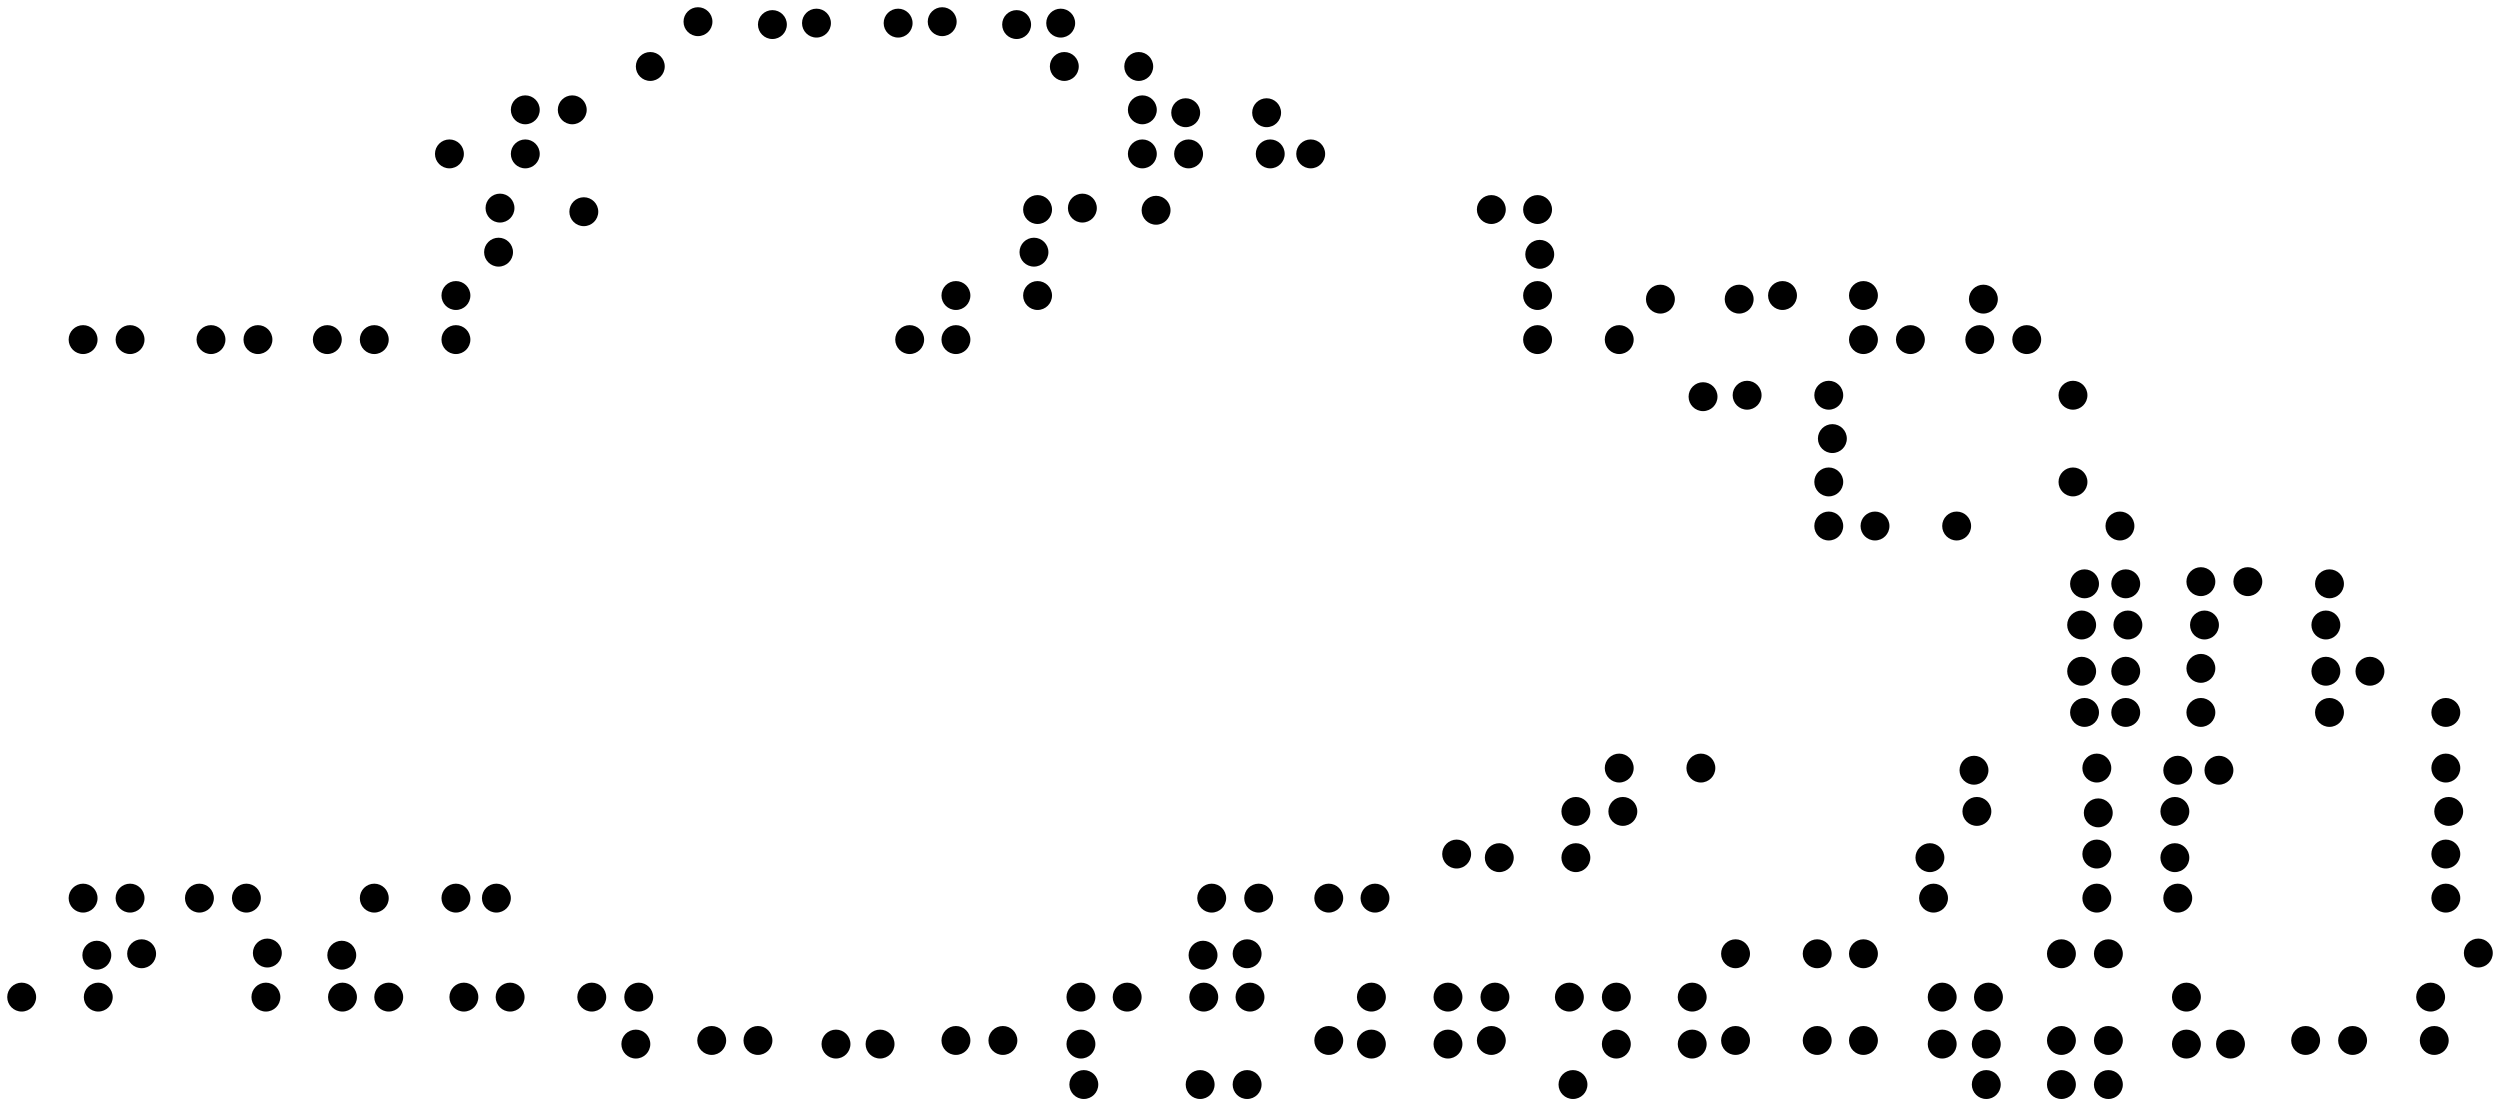
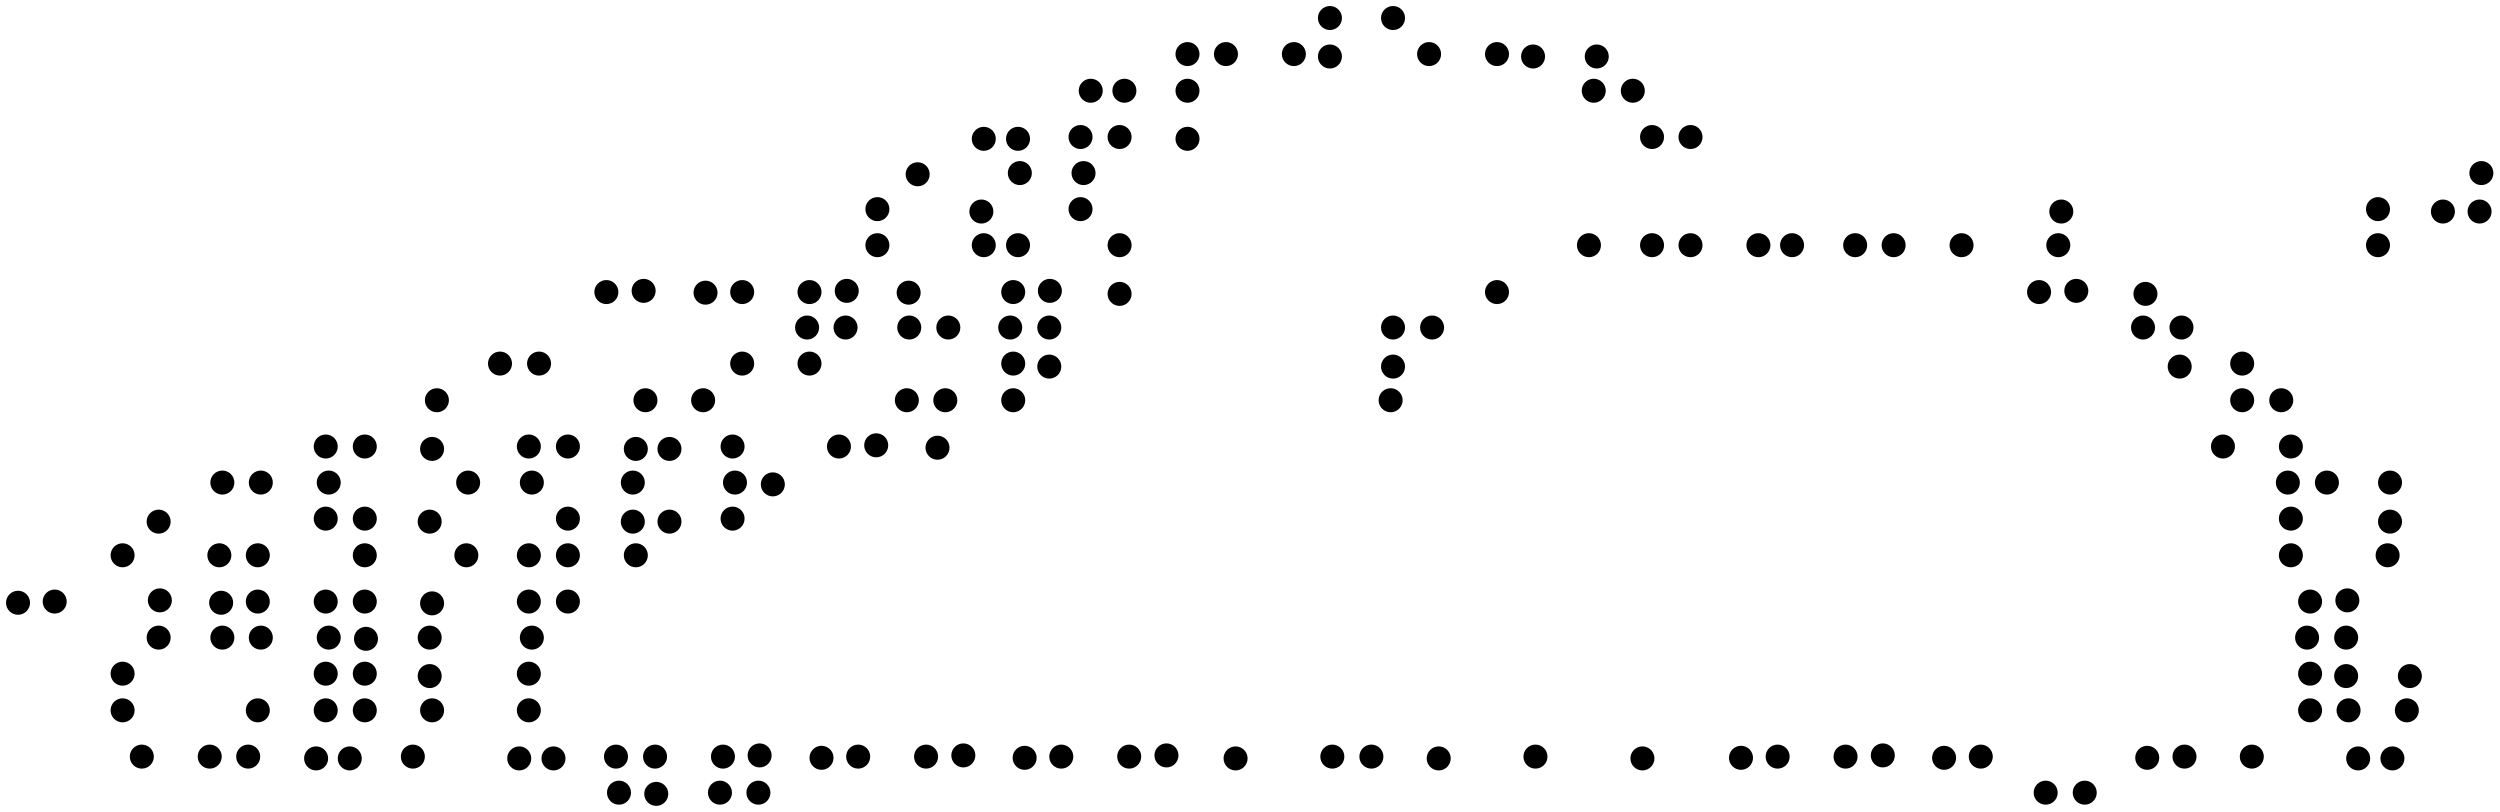
- <svg xmlns="http://www.w3.org/2000/svg" width="346" height="153" viewBox="0 0 346 153">
+ <svg xmlns="http://www.w3.org/2000/svg" width="416" height="135" viewBox="0 0 416 135">
  <g fill="#000">
-     <circle cx="96.6" cy="3.0" r="2" />
-     <circle cx="113.0" cy="3.2" r="2" />
-     <circle cx="124.3" cy="3.2" r="2" />
-     <circle cx="130.4" cy="3.0" r="2" />
-     <circle cx="146.8" cy="3.2" r="2" />
-     <circle cx="106.9" cy="3.4" r="2" />
-     <circle cx="140.7" cy="3.4" r="2" />
-     <circle cx="90.0" cy="9.2" r="2" />
-     <circle cx="147.3" cy="9.2" r="2" />
-     <circle cx="157.6" cy="9.2" r="2" />
-     <circle cx="72.7" cy="15.2" r="2" />
-     <circle cx="79.2" cy="15.2" r="2" />
-     <circle cx="158.1" cy="15.2" r="2" />
-     <circle cx="164.1" cy="15.6" r="2" />
-     <circle cx="175.3" cy="15.6" r="2" />
-     <circle cx="62.2" cy="21.3" r="2" />
-     <circle cx="72.7" cy="21.3" r="2" />
-     <circle cx="158.1" cy="21.3" r="2" />
-     <circle cx="164.5" cy="21.3" r="2" />
-     <circle cx="175.8" cy="21.3" r="2" />
-     <circle cx="181.4" cy="21.3" r="2" />
-     <circle cx="69.2" cy="28.8" r="2" />
-     <circle cx="143.6" cy="29.0" r="2" />
-     <circle cx="149.8" cy="28.8" r="2" />
-     <circle cx="206.4" cy="29.0" r="2" />
-     <circle cx="212.8" cy="29.0" r="2" />
-     <circle cx="80.8" cy="29.3" r="2" />
-     <circle cx="160.0" cy="29.1" r="2" />
-     <circle cx="69.0" cy="34.9" r="2" />
-     <circle cx="143.1" cy="34.9" r="2" />
-     <circle cx="213.1" cy="35.2" r="2" />
-     <circle cx="63.1" cy="40.9" r="2" />
-     <circle cx="132.3" cy="40.9" r="2" />
-     <circle cx="143.6" cy="40.9" r="2" />
-     <circle cx="212.8" cy="40.9" r="2" />
-     <circle cx="229.8" cy="41.4" r="2" />
-     <circle cx="240.7" cy="41.4" r="2" />
-     <circle cx="246.7" cy="40.9" r="2" />
-     <circle cx="257.9" cy="40.9" r="2" />
-     <circle cx="274.5" cy="41.4" r="2" />
-     <circle cx="11.5" cy="47.0" r="2" />
-     <circle cx="18.0" cy="47.0" r="2" />
-     <circle cx="29.2" cy="47.0" r="2" />
-     <circle cx="35.7" cy="47.0" r="2" />
-     <circle cx="45.3" cy="47.0" r="2" />
-     <circle cx="51.8" cy="47.0" r="2" />
-     <circle cx="63.1" cy="47.0" r="2" />
-     <circle cx="125.9" cy="47.0" r="2" />
-     <circle cx="132.3" cy="47.0" r="2" />
-     <circle cx="212.8" cy="47.0" r="2" />
-     <circle cx="224.1" cy="47.0" r="2" />
-     <circle cx="257.9" cy="47.0" r="2" />
-     <circle cx="264.4" cy="47.0" r="2" />
-     <circle cx="274.0" cy="47.0" r="2" />
-     <circle cx="280.5" cy="47.0" r="2" />
-     <circle cx="241.8" cy="54.7" r="2" />
-     <circle cx="253.1" cy="54.7" r="2" />
-     <circle cx="286.9" cy="54.7" r="2" />
-     <circle cx="235.7" cy="54.9" r="2" />
-     <circle cx="253.6" cy="60.7" r="2" />
-     <circle cx="253.1" cy="66.7" r="2" />
-     <circle cx="286.9" cy="66.7" r="2" />
-     <circle cx="253.1" cy="72.8" r="2" />
-     <circle cx="259.5" cy="72.8" r="2" />
-     <circle cx="270.8" cy="72.8" r="2" />
-     <circle cx="293.4" cy="72.8" r="2" />
-     <circle cx="304.6" cy="80.5" r="2" />
-     <circle cx="311.1" cy="80.5" r="2" />
-     <circle cx="288.5" cy="80.8" r="2" />
-     <circle cx="294.2" cy="80.8" r="2" />
-     <circle cx="322.4" cy="80.8" r="2" />
-     <circle cx="288.1" cy="86.5" r="2" />
-     <circle cx="294.5" cy="86.5" r="2" />
-     <circle cx="305.1" cy="86.5" r="2" />
-     <circle cx="321.9" cy="86.5" r="2" />
-     <circle cx="288.1" cy="92.9" r="2" />
-     <circle cx="294.2" cy="92.9" r="2" />
-     <circle cx="304.6" cy="92.5" r="2" />
-     <circle cx="321.9" cy="92.9" r="2" />
-     <circle cx="328.0" cy="92.9" r="2" />
-     <circle cx="288.5" cy="98.6" r="2" />
-     <circle cx="294.2" cy="98.6" r="2" />
-     <circle cx="304.6" cy="98.6" r="2" />
-     <circle cx="322.4" cy="98.6" r="2" />
-     <circle cx="338.5" cy="98.6" r="2" />
-     <circle cx="224.1" cy="106.3" r="2" />
-     <circle cx="235.4" cy="106.3" r="2" />
-     <circle cx="290.2" cy="106.3" r="2" />
-     <circle cx="338.5" cy="106.3" r="2" />
-     <circle cx="273.2" cy="106.6" r="2" />
-     <circle cx="301.4" cy="106.6" r="2" />
-     <circle cx="307.1" cy="106.6" r="2" />
-     <circle cx="218.1" cy="112.3" r="2" />
-     <circle cx="224.6" cy="112.3" r="2" />
-     <circle cx="273.6" cy="112.3" r="2" />
-     <circle cx="290.4" cy="112.5" r="2" />
-     <circle cx="301.0" cy="112.3" r="2" />
-     <circle cx="338.9" cy="112.3" r="2" />
-     <circle cx="201.6" cy="118.2" r="2" />
-     <circle cx="207.5" cy="118.7" r="2" />
-     <circle cx="218.1" cy="118.7" r="2" />
-     <circle cx="267.1" cy="118.7" r="2" />
-     <circle cx="290.2" cy="118.2" r="2" />
-     <circle cx="301.0" cy="118.7" r="2" />
-     <circle cx="338.5" cy="118.2" r="2" />
-     <circle cx="11.5" cy="124.3" r="2" />
-     <circle cx="18.0" cy="124.3" r="2" />
-     <circle cx="27.6" cy="124.3" r="2" />
-     <circle cx="34.1" cy="124.3" r="2" />
-     <circle cx="51.8" cy="124.3" r="2" />
-     <circle cx="63.1" cy="124.3" r="2" />
-     <circle cx="68.7" cy="124.3" r="2" />
-     <circle cx="167.7" cy="124.3" r="2" />
-     <circle cx="174.2" cy="124.3" r="2" />
-     <circle cx="183.9" cy="124.3" r="2" />
-     <circle cx="190.3" cy="124.3" r="2" />
-     <circle cx="267.6" cy="124.3" r="2" />
-     <circle cx="290.2" cy="124.3" r="2" />
-     <circle cx="301.4" cy="124.3" r="2" />
-     <circle cx="338.5" cy="124.3" r="2" />
-     <circle cx="19.6" cy="132.0" r="2" />
-     <circle cx="37.0" cy="131.9" r="2" />
-     <circle cx="172.6" cy="132.0" r="2" />
-     <circle cx="240.2" cy="132.0" r="2" />
-     <circle cx="251.5" cy="132.0" r="2" />
-     <circle cx="257.9" cy="132.0" r="2" />
-     <circle cx="285.3" cy="132.0" r="2" />
-     <circle cx="291.8" cy="132.0" r="2" />
-     <circle cx="343.0" cy="131.9" r="2" />
-     <circle cx="13.4" cy="132.2" r="2" />
-     <circle cx="47.3" cy="132.2" r="2" />
-     <circle cx="166.5" cy="132.2" r="2" />
-     <circle cx="3.0" cy="138.0" r="2" />
-     <circle cx="13.6" cy="138.0" r="2" />
-     <circle cx="36.8" cy="138.0" r="2" />
-     <circle cx="47.4" cy="138.0" r="2" />
-     <circle cx="53.8" cy="138.0" r="2" />
-     <circle cx="64.2" cy="138.0" r="2" />
-     <circle cx="70.6" cy="138.0" r="2" />
-     <circle cx="81.9" cy="138.0" r="2" />
-     <circle cx="88.4" cy="138.0" r="2" />
-     <circle cx="149.6" cy="138.0" r="2" />
-     <circle cx="156.0" cy="138.0" r="2" />
-     <circle cx="166.6" cy="138.0" r="2" />
-     <circle cx="173.0" cy="138.0" r="2" />
-     <circle cx="189.8" cy="138.0" r="2" />
-     <circle cx="200.4" cy="138.0" r="2" />
-     <circle cx="206.9" cy="138.0" r="2" />
-     <circle cx="217.2" cy="138.0" r="2" />
-     <circle cx="223.7" cy="138.0" r="2" />
-     <circle cx="234.2" cy="138.0" r="2" />
-     <circle cx="268.8" cy="138.0" r="2" />
-     <circle cx="275.2" cy="138.0" r="2" />
-     <circle cx="302.6" cy="138.0" r="2" />
-     <circle cx="336.4" cy="138.0" r="2" />
-     <circle cx="88.0" cy="144.5" r="2" />
-     <circle cx="98.5" cy="144.0" r="2" />
-     <circle cx="104.9" cy="144.0" r="2" />
-     <circle cx="115.7" cy="144.5" r="2" />
-     <circle cx="121.8" cy="144.5" r="2" />
-     <circle cx="132.3" cy="144.0" r="2" />
-     <circle cx="138.8" cy="144.0" r="2" />
-     <circle cx="149.6" cy="144.5" r="2" />
-     <circle cx="183.9" cy="144.0" r="2" />
-     <circle cx="189.8" cy="144.5" r="2" />
-     <circle cx="200.4" cy="144.5" r="2" />
-     <circle cx="206.4" cy="144.0" r="2" />
-     <circle cx="223.7" cy="144.5" r="2" />
-     <circle cx="234.2" cy="144.5" r="2" />
-     <circle cx="240.2" cy="144.0" r="2" />
-     <circle cx="251.5" cy="144.0" r="2" />
-     <circle cx="257.9" cy="144.0" r="2" />
-     <circle cx="268.8" cy="144.5" r="2" />
-     <circle cx="274.9" cy="144.5" r="2" />
-     <circle cx="285.3" cy="144.0" r="2" />
-     <circle cx="291.8" cy="144.0" r="2" />
-     <circle cx="302.6" cy="144.5" r="2" />
-     <circle cx="308.7" cy="144.5" r="2" />
-     <circle cx="319.1" cy="144.0" r="2" />
-     <circle cx="325.6" cy="144.0" r="2" />
-     <circle cx="336.9" cy="144.0" r="2" />
-     <circle cx="150.0" cy="150.1" r="2" />
-     <circle cx="166.1" cy="150.1" r="2" />
-     <circle cx="172.6" cy="150.1" r="2" />
-     <circle cx="217.7" cy="150.1" r="2" />
-     <circle cx="274.9" cy="150.1" r="2" />
-     <circle cx="285.3" cy="150.1" r="2" />
-     <circle cx="291.8" cy="150.1" r="2" />
+     <circle cx="221.3" cy="3.0" r="2" />
+     <circle cx="231.8" cy="3.0" r="2" />
+     <circle cx="197.6" cy="9.0" r="2" />
+     <circle cx="204.0" cy="9.0" r="2" />
+     <circle cx="215.3" cy="9.0" r="2" />
+     <circle cx="221.3" cy="9.4" r="2" />
+     <circle cx="237.8" cy="9.0" r="2" />
+     <circle cx="249.1" cy="9.0" r="2" />
+     <circle cx="255.1" cy="9.4" r="2" />
+     <circle cx="265.7" cy="9.4" r="2" />
+     <circle cx="181.5" cy="15.1" r="2" />
+     <circle cx="187.1" cy="15.1" r="2" />
+     <circle cx="197.6" cy="15.1" r="2" />
+     <circle cx="265.2" cy="15.1" r="2" />
+     <circle cx="271.7" cy="15.1" r="2" />
+     <circle cx="179.8" cy="22.8" r="2" />
+     <circle cx="186.3" cy="22.8" r="2" />
+     <circle cx="274.9" cy="22.8" r="2" />
+     <circle cx="281.3" cy="22.8" r="2" />
+     <circle cx="163.7" cy="23.1" r="2" />
+     <circle cx="169.4" cy="23.1" r="2" />
+     <circle cx="197.6" cy="23.1" r="2" />
+     <circle cx="152.7" cy="29.0" r="2" />
+     <circle cx="169.7" cy="28.8" r="2" />
+     <circle cx="180.3" cy="28.8" r="2" />
+     <circle cx="412.9" cy="28.8" r="2" />
+     <circle cx="146.0" cy="34.8" r="2" />
+     <circle cx="163.3" cy="35.2" r="2" />
+     <circle cx="179.8" cy="34.8" r="2" />
+     <circle cx="343.0" cy="35.2" r="2" />
+     <circle cx="395.7" cy="34.8" r="2" />
+     <circle cx="406.5" cy="35.2" r="2" />
+     <circle cx="412.6" cy="35.2" r="2" />
+     <circle cx="146.0" cy="40.8" r="2" />
+     <circle cx="163.7" cy="40.8" r="2" />
+     <circle cx="169.4" cy="40.8" r="2" />
+     <circle cx="186.3" cy="40.8" r="2" />
+     <circle cx="264.4" cy="40.8" r="2" />
+     <circle cx="274.9" cy="40.8" r="2" />
+     <circle cx="281.3" cy="40.8" r="2" />
+     <circle cx="292.6" cy="40.8" r="2" />
+     <circle cx="298.2" cy="40.8" r="2" />
+     <circle cx="308.7" cy="40.8" r="2" />
+     <circle cx="315.1" cy="40.8" r="2" />
+     <circle cx="326.4" cy="40.8" r="2" />
+     <circle cx="342.5" cy="40.8" r="2" />
+     <circle cx="395.7" cy="40.8" r="2" />
+     <circle cx="100.9" cy="48.6" r="2" />
+     <circle cx="107.1" cy="48.4" r="2" />
+     <circle cx="123.5" cy="48.6" r="2" />
+     <circle cx="134.7" cy="48.6" r="2" />
+     <circle cx="140.9" cy="48.4" r="2" />
+     <circle cx="168.6" cy="48.6" r="2" />
+     <circle cx="174.7" cy="48.4" r="2" />
+     <circle cx="249.1" cy="48.6" r="2" />
+     <circle cx="339.3" cy="48.6" r="2" />
+     <circle cx="345.5" cy="48.4" r="2" />
+     <circle cx="117.4" cy="48.7" r="2" />
+     <circle cx="151.2" cy="48.7" r="2" />
+     <circle cx="186.3" cy="48.9" r="2" />
+     <circle cx="357.0" cy="48.9" r="2" />
+     <circle cx="134.3" cy="54.5" r="2" />
+     <circle cx="140.7" cy="54.5" r="2" />
+     <circle cx="151.3" cy="54.5" r="2" />
+     <circle cx="157.8" cy="54.5" r="2" />
+     <circle cx="168.1" cy="54.5" r="2" />
+     <circle cx="174.6" cy="54.5" r="2" />
+     <circle cx="231.8" cy="54.5" r="2" />
+     <circle cx="238.3" cy="54.5" r="2" />
+     <circle cx="356.6" cy="54.5" r="2" />
+     <circle cx="363.0" cy="54.5" r="2" />
+     <circle cx="83.2" cy="60.5" r="2" />
+     <circle cx="89.7" cy="60.5" r="2" />
+     <circle cx="123.5" cy="60.5" r="2" />
+     <circle cx="134.7" cy="60.5" r="2" />
+     <circle cx="168.6" cy="60.5" r="2" />
+     <circle cx="174.6" cy="61.0" r="2" />
+     <circle cx="231.8" cy="61.0" r="2" />
+     <circle cx="362.7" cy="61.0" r="2" />
+     <circle cx="373.1" cy="60.5" r="2" />
+     <circle cx="72.7" cy="66.6" r="2" />
+     <circle cx="107.4" cy="66.6" r="2" />
+     <circle cx="117.0" cy="66.6" r="2" />
+     <circle cx="150.9" cy="66.6" r="2" />
+     <circle cx="157.3" cy="66.6" r="2" />
+     <circle cx="168.6" cy="66.6" r="2" />
+     <circle cx="231.4" cy="66.6" r="2" />
+     <circle cx="373.1" cy="66.6" r="2" />
+     <circle cx="379.6" cy="66.6" r="2" />
+     <circle cx="54.2" cy="74.3" r="2" />
+     <circle cx="60.7" cy="74.3" r="2" />
+     <circle cx="88.0" cy="74.3" r="2" />
+     <circle cx="94.5" cy="74.3" r="2" />
+     <circle cx="121.9" cy="74.3" r="2" />
+     <circle cx="139.6" cy="74.3" r="2" />
+     <circle cx="145.8" cy="74.1" r="2" />
+     <circle cx="369.9" cy="74.3" r="2" />
+     <circle cx="381.2" cy="74.3" r="2" />
+     <circle cx="71.9" cy="74.7" r="2" />
+     <circle cx="105.8" cy="74.7" r="2" />
+     <circle cx="111.4" cy="74.7" r="2" />
+     <circle cx="156.0" cy="74.5" r="2" />
+     <circle cx="37.0" cy="80.3" r="2" />
+     <circle cx="43.4" cy="80.3" r="2" />
+     <circle cx="54.7" cy="80.3" r="2" />
+     <circle cx="77.9" cy="80.3" r="2" />
+     <circle cx="88.5" cy="80.3" r="2" />
+     <circle cx="105.3" cy="80.3" r="2" />
+     <circle cx="122.3" cy="80.3" r="2" />
+     <circle cx="128.6" cy="80.6" r="2" />
+     <circle cx="380.7" cy="80.3" r="2" />
+     <circle cx="387.2" cy="80.3" r="2" />
+     <circle cx="397.7" cy="80.3" r="2" />
+     <circle cx="26.4" cy="86.8" r="2" />
+     <circle cx="54.2" cy="86.3" r="2" />
+     <circle cx="60.7" cy="86.3" r="2" />
+     <circle cx="71.5" cy="86.8" r="2" />
+     <circle cx="94.5" cy="86.3" r="2" />
+     <circle cx="105.3" cy="86.8" r="2" />
+     <circle cx="111.4" cy="86.8" r="2" />
+     <circle cx="121.9" cy="86.3" r="2" />
+     <circle cx="381.2" cy="86.3" r="2" />
+     <circle cx="397.7" cy="86.8" r="2" />
+     <circle cx="20.4" cy="92.4" r="2" />
+     <circle cx="36.5" cy="92.4" r="2" />
+     <circle cx="42.9" cy="92.4" r="2" />
+     <circle cx="60.7" cy="92.4" r="2" />
+     <circle cx="77.6" cy="92.4" r="2" />
+     <circle cx="88.0" cy="92.4" r="2" />
+     <circle cx="94.5" cy="92.4" r="2" />
+     <circle cx="105.8" cy="92.4" r="2" />
+     <circle cx="381.2" cy="92.4" r="2" />
+     <circle cx="397.3" cy="92.4" r="2" />
+     <circle cx="9.1" cy="100.1" r="2" />
+     <circle cx="26.6" cy="99.9" r="2" />
+     <circle cx="42.9" cy="100.1" r="2" />
+     <circle cx="54.2" cy="100.1" r="2" />
+     <circle cx="60.7" cy="100.1" r="2" />
+     <circle cx="88.0" cy="100.1" r="2" />
+     <circle cx="94.5" cy="100.1" r="2" />
+     <circle cx="384.4" cy="100.1" r="2" />
+     <circle cx="390.6" cy="99.9" r="2" />
+     <circle cx="3.0" cy="100.3" r="2" />
+     <circle cx="36.8" cy="100.3" r="2" />
+     <circle cx="71.9" cy="100.4" r="2" />
+     <circle cx="26.4" cy="106.1" r="2" />
+     <circle cx="37.0" cy="106.1" r="2" />
+     <circle cx="43.4" cy="106.1" r="2" />
+     <circle cx="54.7" cy="106.1" r="2" />
+     <circle cx="60.9" cy="106.3" r="2" />
+     <circle cx="71.5" cy="106.1" r="2" />
+     <circle cx="88.5" cy="106.1" r="2" />
+     <circle cx="383.9" cy="106.1" r="2" />
+     <circle cx="390.4" cy="106.1" r="2" />
+     <circle cx="20.4" cy="112.1" r="2" />
+     <circle cx="54.2" cy="112.1" r="2" />
+     <circle cx="60.7" cy="112.1" r="2" />
+     <circle cx="71.5" cy="112.5" r="2" />
+     <circle cx="88.0" cy="112.1" r="2" />
+     <circle cx="384.4" cy="112.1" r="2" />
+     <circle cx="390.4" cy="112.5" r="2" />
+     <circle cx="401.0" cy="112.5" r="2" />
+     <circle cx="20.4" cy="118.2" r="2" />
+     <circle cx="42.9" cy="118.2" r="2" />
+     <circle cx="54.2" cy="118.2" r="2" />
+     <circle cx="60.7" cy="118.2" r="2" />
+     <circle cx="71.9" cy="118.2" r="2" />
+     <circle cx="88.0" cy="118.2" r="2" />
+     <circle cx="384.4" cy="118.2" r="2" />
+     <circle cx="390.8" cy="118.2" r="2" />
+     <circle cx="400.5" cy="118.2" r="2" />
+     <circle cx="23.6" cy="125.9" r="2" />
+     <circle cx="34.9" cy="125.9" r="2" />
+     <circle cx="41.3" cy="125.9" r="2" />
+     <circle cx="68.7" cy="125.9" r="2" />
+     <circle cx="102.5" cy="125.9" r="2" />
+     <circle cx="109.0" cy="125.9" r="2" />
+     <circle cx="120.3" cy="125.9" r="2" />
+     <circle cx="126.4" cy="125.7" r="2" />
+     <circle cx="142.8" cy="125.9" r="2" />
+     <circle cx="154.1" cy="125.9" r="2" />
+     <circle cx="160.3" cy="125.7" r="2" />
+     <circle cx="176.6" cy="125.9" r="2" />
+     <circle cx="187.9" cy="125.9" r="2" />
+     <circle cx="194.1" cy="125.7" r="2" />
+     <circle cx="221.7" cy="125.9" r="2" />
+     <circle cx="228.2" cy="125.9" r="2" />
+     <circle cx="255.5" cy="125.9" r="2" />
+     <circle cx="295.8" cy="125.9" r="2" />
+     <circle cx="307.1" cy="125.9" r="2" />
+     <circle cx="313.3" cy="125.7" r="2" />
+     <circle cx="329.6" cy="125.9" r="2" />
+     <circle cx="363.5" cy="125.9" r="2" />
+     <circle cx="374.7" cy="125.9" r="2" />
+     <circle cx="52.6" cy="126.2" r="2" />
+     <circle cx="58.2" cy="126.2" r="2" />
+     <circle cx="86.4" cy="126.2" r="2" />
+     <circle cx="92.1" cy="126.2" r="2" />
+     <circle cx="136.7" cy="126.1" r="2" />
+     <circle cx="170.5" cy="126.1" r="2" />
+     <circle cx="205.6" cy="126.2" r="2" />
+     <circle cx="239.4" cy="126.2" r="2" />
+     <circle cx="273.3" cy="126.2" r="2" />
+     <circle cx="289.7" cy="126.1" r="2" />
+     <circle cx="323.5" cy="126.1" r="2" />
+     <circle cx="357.3" cy="126.1" r="2" />
+     <circle cx="392.4" cy="126.2" r="2" />
+     <circle cx="398.1" cy="126.2" r="2" />
+     <circle cx="103.0" cy="131.9" r="2" />
+     <circle cx="109.2" cy="132.1" r="2" />
+     <circle cx="119.8" cy="131.9" r="2" />
+     <circle cx="126.2" cy="131.9" r="2" />
+     <circle cx="340.4" cy="131.9" r="2" />
+     <circle cx="346.9" cy="131.9" r="2" />
  </g>
</svg>
